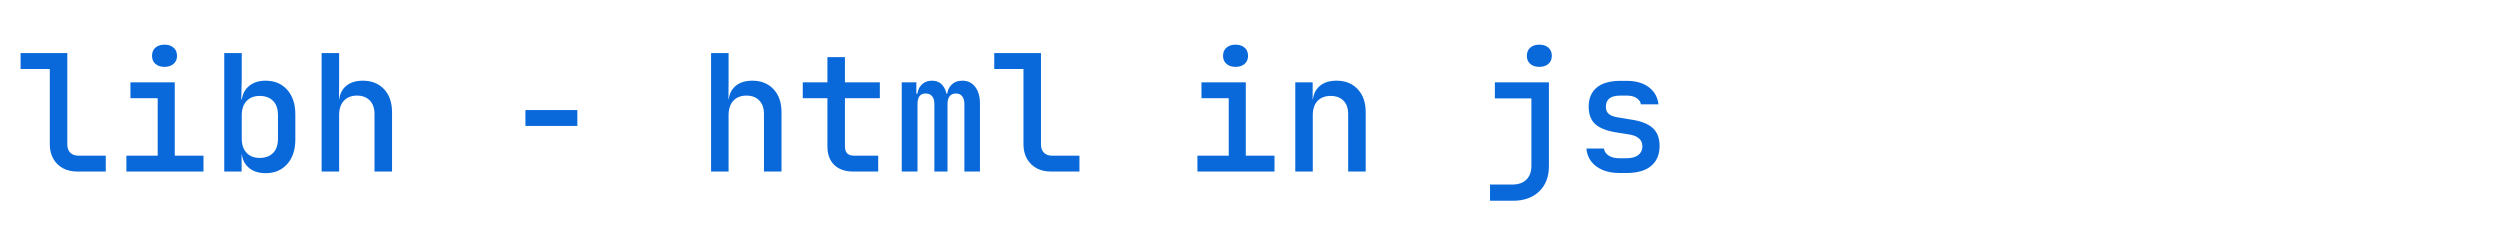
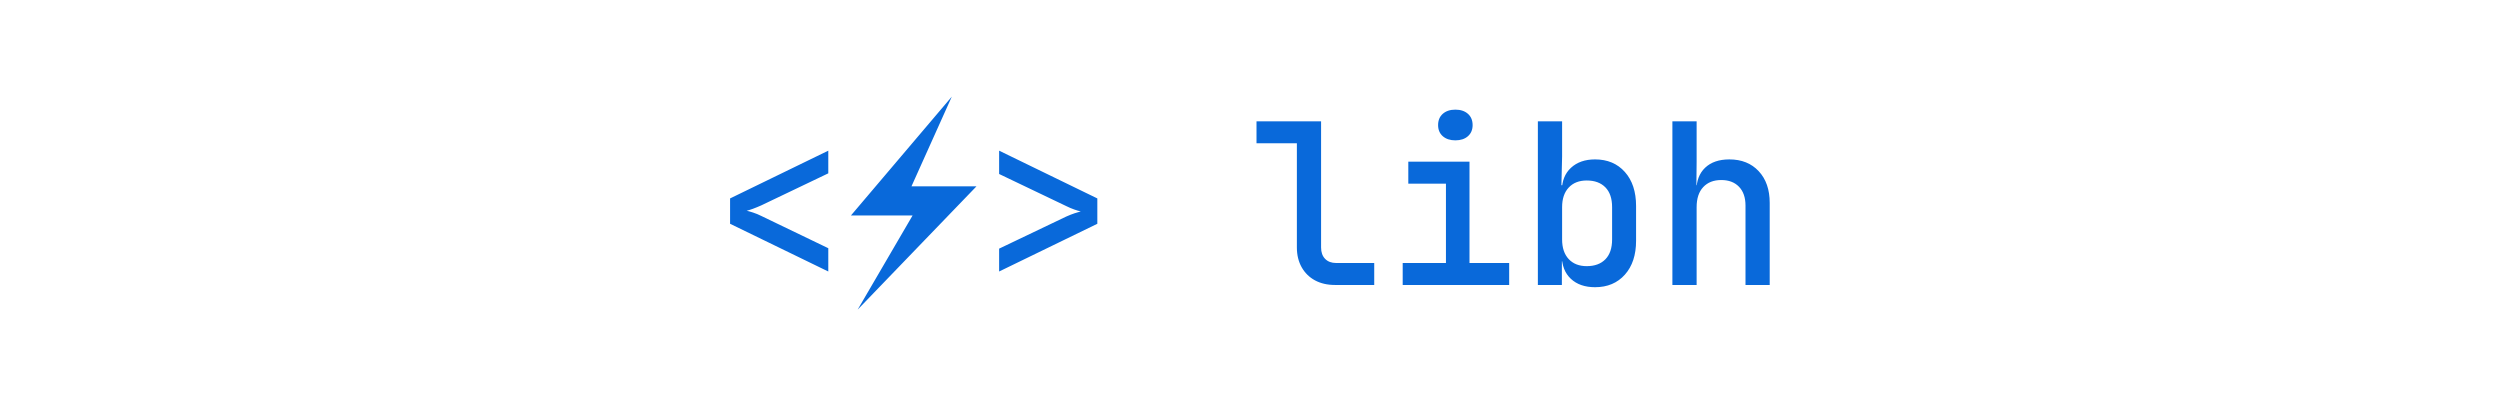
- <svg xmlns="http://www.w3.org/2000/svg" version="1.1" viewBox="0.0 0.0 1417.323 130.772" fill="none" stroke="none" stroke-linecap="square" stroke-miterlimit="10">
+ <svg xmlns="http://www.w3.org/2000/svg" version="1.1" viewBox="0.0 0.0 1189.286 194.446" fill="none" stroke="none" stroke-linecap="square" stroke-miterlimit="10">
  <clipPath id="p.0">
-     <path d="m0 0l1417.323 0l0 130.772l-1417.323 0l0 -130.772z" clip-rule="nonzero" />
+     <path d="m0 0l1189.286 0l0 194.446l-1189.286 0l0 -194.446z" clip-rule="nonzero" />
  </clipPath>
  <g clip-path="url(#p.0)">
-     <path fill="#000000" fill-opacity="0.0" d="m0 0l1417.323 0l0 130.772l-1417.323 0z" fill-rule="evenodd" />
-     <path fill="#000000" fill-opacity="0.0" d="m0 -0.063l1417.323 0l0 130.898l-1417.323 0z" fill-rule="evenodd" />
-     <path fill="#0969da" d="m43.875 97.257q-4.703 0 -8.203 -1.875q-3.484 -1.891 -5.469 -5.391q-1.969 -3.5 -1.969 -8.094l0 -42.781l-16.562 0l0 -9.016l26.484 0l0 51.797q0 2.938 1.656 4.641q1.656 1.703 4.516 1.703l15.641 0l0 9.016l-16.094 0zm27.778 0l0 -9.016l17.75 0l0 -32.562l-15.453 0l0 -9.016l25.125 0l0 41.578l16.281 0l0 9.016l-43.703 0zm21.609 -59.344q-3.219 0 -5.156 -1.703q-1.922 -1.703 -1.922 -4.547q0 -2.953 1.922 -4.641q1.938 -1.703 5.156 -1.703q3.219 0 5.156 1.703q1.938 1.688 1.938 4.641q0 2.844 -1.938 4.547q-1.938 1.703 -5.156 1.703zm57.325 60.266q-6.25 0 -9.938 -3.453q-3.672 -3.453 -3.672 -9.422l2.109 2.297l-2.109 0l0 9.656l-9.844 0l0 -67.156l9.922 0l0 14.438l-0.266 11.781l2.297 0l-2.109 2.297q0 -5.984 3.719 -9.422q3.734 -3.453 9.891 -3.453q7.641 0 12.234 5.156q4.609 5.141 4.609 13.969l0 14.266q0 8.734 -4.609 13.891q-4.594 5.156 -12.234 5.156zm-3.406 -8.656q4.875 0 7.641 -2.797q2.766 -2.812 2.766 -8.141l0 -13.25q0 -5.344 -2.766 -8.141q-2.766 -2.812 -7.641 -2.812q-4.688 0 -7.406 2.906q-2.719 2.891 -2.719 8.047l0 13.25q0 5.141 2.719 8.047q2.719 2.891 7.406 2.891zm35.153 7.734l0 -67.156l9.922 0l0 16.562l-0.078 9.656l2.391 0l-2.391 2.297q0 -6.078 3.578 -9.469q3.594 -3.406 9.938 -3.406q7.547 0 12.047 4.828q4.516 4.828 4.516 13.016l0 33.672l-9.938 0l0 -32.562q0 -4.969 -2.672 -7.734q-2.656 -2.766 -7.266 -2.766q-4.688 0 -7.406 2.906q-2.719 2.891 -2.719 8.234l0 31.922l-9.922 0zm115.541 -25.859l0 -9.016l29.438 0l0 9.016l-29.438 0zm105.259 25.859l0 -67.156l9.922 0l0 16.562l-0.078 9.656l2.391 0l-2.391 2.297q0 -6.078 3.578 -9.469q3.594 -3.406 9.938 -3.406q7.547 0 12.047 4.828q4.516 4.828 4.516 13.016l0 33.672l-9.938 0l0 -32.562q0 -4.969 -2.672 -7.734q-2.656 -2.766 -7.266 -2.766q-4.688 0 -7.406 2.906q-2.719 2.891 -2.719 8.234l0 31.922l-9.922 0zm80.591 0q-6.906 0 -10.781 -3.766q-3.859 -3.781 -3.859 -10.5l0 -27.312l-13.969 0l0 -9.016l13.969 0l0 -14.266l9.938 0l0 14.266l19.781 0l0 9.016l-19.781 0l0 27.312q0 5.25 5.062 5.25l13.797 0l0 9.016l-14.156 0zm27.497 0l0 -50.594l8.281 0l0 6.438l1.844 0l-1.375 1.922q0 -4.219 2.297 -6.75q2.297 -2.531 6.156 -2.531q4.141 0 6.391 3.219q2.266 3.219 2.266 8.828l-2.203 -4.688l3.484 0l-1.469 1.922q0 -4.219 2.344 -6.75q2.344 -2.531 6.312 -2.531q4.688 0 7.344 3.547q2.672 3.531 2.672 9.422l0 38.547l-8.828 0l0 -38.266q0 -2.859 -1.25 -4.422q-1.234 -1.562 -3.531 -1.562q-2.297 0 -3.547 1.516q-1.234 1.516 -1.234 4.375l0 38.359l-7.453 0l0 -38.266q0 -2.953 -1.297 -4.469q-1.281 -1.516 -3.672 -1.516q-2.297 0 -3.453 1.516q-1.141 1.516 -1.141 4.375l0 38.359l-8.938 0zm84.653 0q-4.703 0 -8.203 -1.875q-3.484 -1.891 -5.469 -5.391q-1.969 -3.5 -1.969 -8.094l0 -42.781l-16.562 0l0 -9.016l26.484 0l0 51.797q0 2.938 1.656 4.641q1.656 1.703 4.516 1.703l15.641 0l0 9.016l-16.094 0zm82.978 0l0 -9.016l17.75 0l0 -32.562l-15.453 0l0 -9.016l25.125 0l0 41.578l16.281 0l0 9.016l-43.703 0zm21.609 -59.344q-3.219 0 -5.156 -1.703q-1.922 -1.703 -1.922 -4.547q0 -2.953 1.922 -4.641q1.938 -1.703 5.156 -1.703q3.219 0 5.156 1.703q1.938 1.688 1.938 4.641q0 2.844 -1.938 4.547q-1.938 1.703 -5.156 1.703zm33.872 59.344l0 -50.594l9.844 0l0 9.656l2.391 0l-2.391 2.297q0 -6.078 3.578 -9.469q3.594 -3.406 9.938 -3.406q7.547 0 12.047 4.828q4.516 4.828 4.516 13.016l0 33.672l-9.938 0l0 -32.562q0 -4.969 -2.672 -7.641q-2.656 -2.672 -7.266 -2.672q-4.688 0 -7.406 2.812q-2.719 2.797 -2.719 8.141l0 31.922l-9.922 0zm110.4 16.562l0 -9.203l12.688 0q5.062 0 7.906 -2.766q2.859 -2.75 2.859 -7.812l0 -38.266l-20.703 0l0 -9.109l30.641 0l0 47.469q0 9.109 -5.531 14.391q-5.516 5.297 -14.891 5.297l-12.969 0zm27.953 -75.906q-3.219 0 -5.156 -1.703q-1.922 -1.703 -1.922 -4.547q0 -2.953 1.922 -4.641q1.938 -1.703 5.156 -1.703q3.219 0 5.156 1.703q1.938 1.688 1.938 4.641q0 2.844 -1.938 4.547q-1.938 1.703 -5.156 1.703zm45.372 60.172q-5.438 0 -9.531 -1.75q-4.094 -1.75 -6.438 -4.828q-2.344 -3.078 -2.719 -7.312l9.938 0q0.375 2.484 2.672 4.0q2.297 1.516 6.078 1.516l3.953 0q4.5 0 6.797 -1.828q2.312 -1.844 2.312 -4.891q0 -2.938 -2.078 -4.641q-2.062 -1.703 -6.109 -2.25l-6.531 -1.016q-8.109 -1.281 -11.922 -4.641q-3.812 -3.359 -3.812 -9.984q0 -7.0 4.547 -10.812q4.562 -3.812 13.484 -3.812l3.484 0q7.922 0 12.656 3.641q4.734 3.625 5.391 9.688l-9.938 0q-0.375 -2.203 -2.453 -3.578q-2.062 -1.391 -5.656 -1.391l-3.484 0q-4.328 0 -6.312 1.609q-1.969 1.609 -1.969 4.75q0 2.75 1.75 4.141q1.75 1.375 5.422 1.922l6.719 1.109q8.547 1.188 12.547 4.734q4.016 3.547 4.016 10.266q0 7.266 -4.75 11.312q-4.734 4.047 -14.109 4.047l-3.953 0z" fill-rule="nonzero" />
-     <path fill="#000000" fill-opacity="0.0" d="m0 0l1417.323 0l0 130.772l-1417.323 0z" fill-rule="evenodd" />
+     <path fill="#000000" fill-opacity="0.0" d="m0 0l1189.286 0l0 194.446l-1189.286 0z" fill-rule="evenodd" />
+     <path fill="#000000" fill-opacity="0.0" d="m0 0l1189.291 0l0 194.457l-1189.291 0z" fill-rule="evenodd" />
+     <path fill="#000000" fill-opacity="0.0" d="m0 -0.063l1189.291 0l0 194.457l-1189.291 0z" fill-rule="evenodd" />
+     <path fill="#0969da" d="m394.03 129.159l-46.719 -22.703l0 -12.062l46.719 -22.719l0 10.781l-31.891 15.25q-2.141 0.953 -4.062 1.656q-1.922 0.688 -2.875 0.906q1.062 0.203 3.031 0.844q1.984 0.641 3.906 1.609l31.891 15.359l0 11.078zm58.759 -83.188l-19.188 42.672l30.922 0l-56.531 58.656l26.141 -44.797l-29.328 0l47.984 -56.531zm22.509 83.188l0 -10.875l31.891 -15.25q2.125 -0.953 4.047 -1.594q1.922 -0.641 2.891 -0.859q-1.078 -0.219 -3.047 -0.906q-1.969 -0.688 -3.891 -1.656l-31.891 -15.25l0 -11.094l46.719 22.719l0 12.062l-46.719 22.703zm159.769 6.406q-5.438 0 -9.5 -2.188q-4.047 -2.188 -6.344 -6.234q-2.281 -4.062 -2.281 -9.391l0 -49.594l-19.203 0l0 -10.453l30.719 0l0 60.047q0 3.406 1.922 5.391q1.922 1.969 5.219 1.969l18.141 0l0 10.453l-18.672 0zm32.213 0l0 -10.453l20.578 0l0 -37.75l-17.906 0l0 -10.453l29.109 0l0 48.203l18.875 0l0 10.453l-50.656 0zm25.062 -68.797q-3.734 0 -5.984 -1.969q-2.234 -1.969 -2.234 -5.281q0 -3.406 2.234 -5.375q2.25 -1.984 5.984 -1.984q3.734 0 5.969 1.984q2.234 1.969 2.234 5.375q0 3.312 -2.234 5.281q-2.234 1.969 -5.969 1.969zm66.447 69.859q-7.25 0 -11.516 -4.0q-4.266 -4.0 -4.266 -10.922l2.453 2.656l-2.453 0l0 11.203l-11.422 0l0 -77.859l11.531 0l0 16.75l-0.328 13.641l2.672 0l-2.453 2.672q0 -6.938 4.312 -10.938q4.328 -4.0 11.469 -4.0q8.859 0 14.188 5.984q5.328 5.969 5.328 16.203l0 16.531q0 10.141 -5.328 16.109q-5.328 5.969 -14.188 5.969zm-3.953 -10.016q5.656 0 8.859 -3.25q3.203 -3.266 3.203 -9.453l0 -15.359q0 -6.188 -3.203 -9.438q-3.203 -3.25 -8.859 -3.25q-5.438 0 -8.578 3.359q-3.141 3.359 -3.141 9.328l0 15.359q0 5.984 3.141 9.344q3.141 3.359 8.578 3.359zm40.744 8.953l0 -77.859l11.531 0l0 19.203l-0.109 11.188l2.766 0l-2.766 2.672q0 -7.031 4.156 -10.984q4.156 -3.953 11.516 -3.953q8.75 0 13.969 5.609q5.234 5.594 5.234 15.094l0 39.031l-11.516 0l0 -37.75q0 -5.766 -3.094 -8.969q-3.094 -3.203 -8.438 -3.203q-5.438 0 -8.578 3.359q-3.141 3.359 -3.141 9.547l0 37.016l-11.531 0z" fill-rule="nonzero" />
  </g>
</svg>
